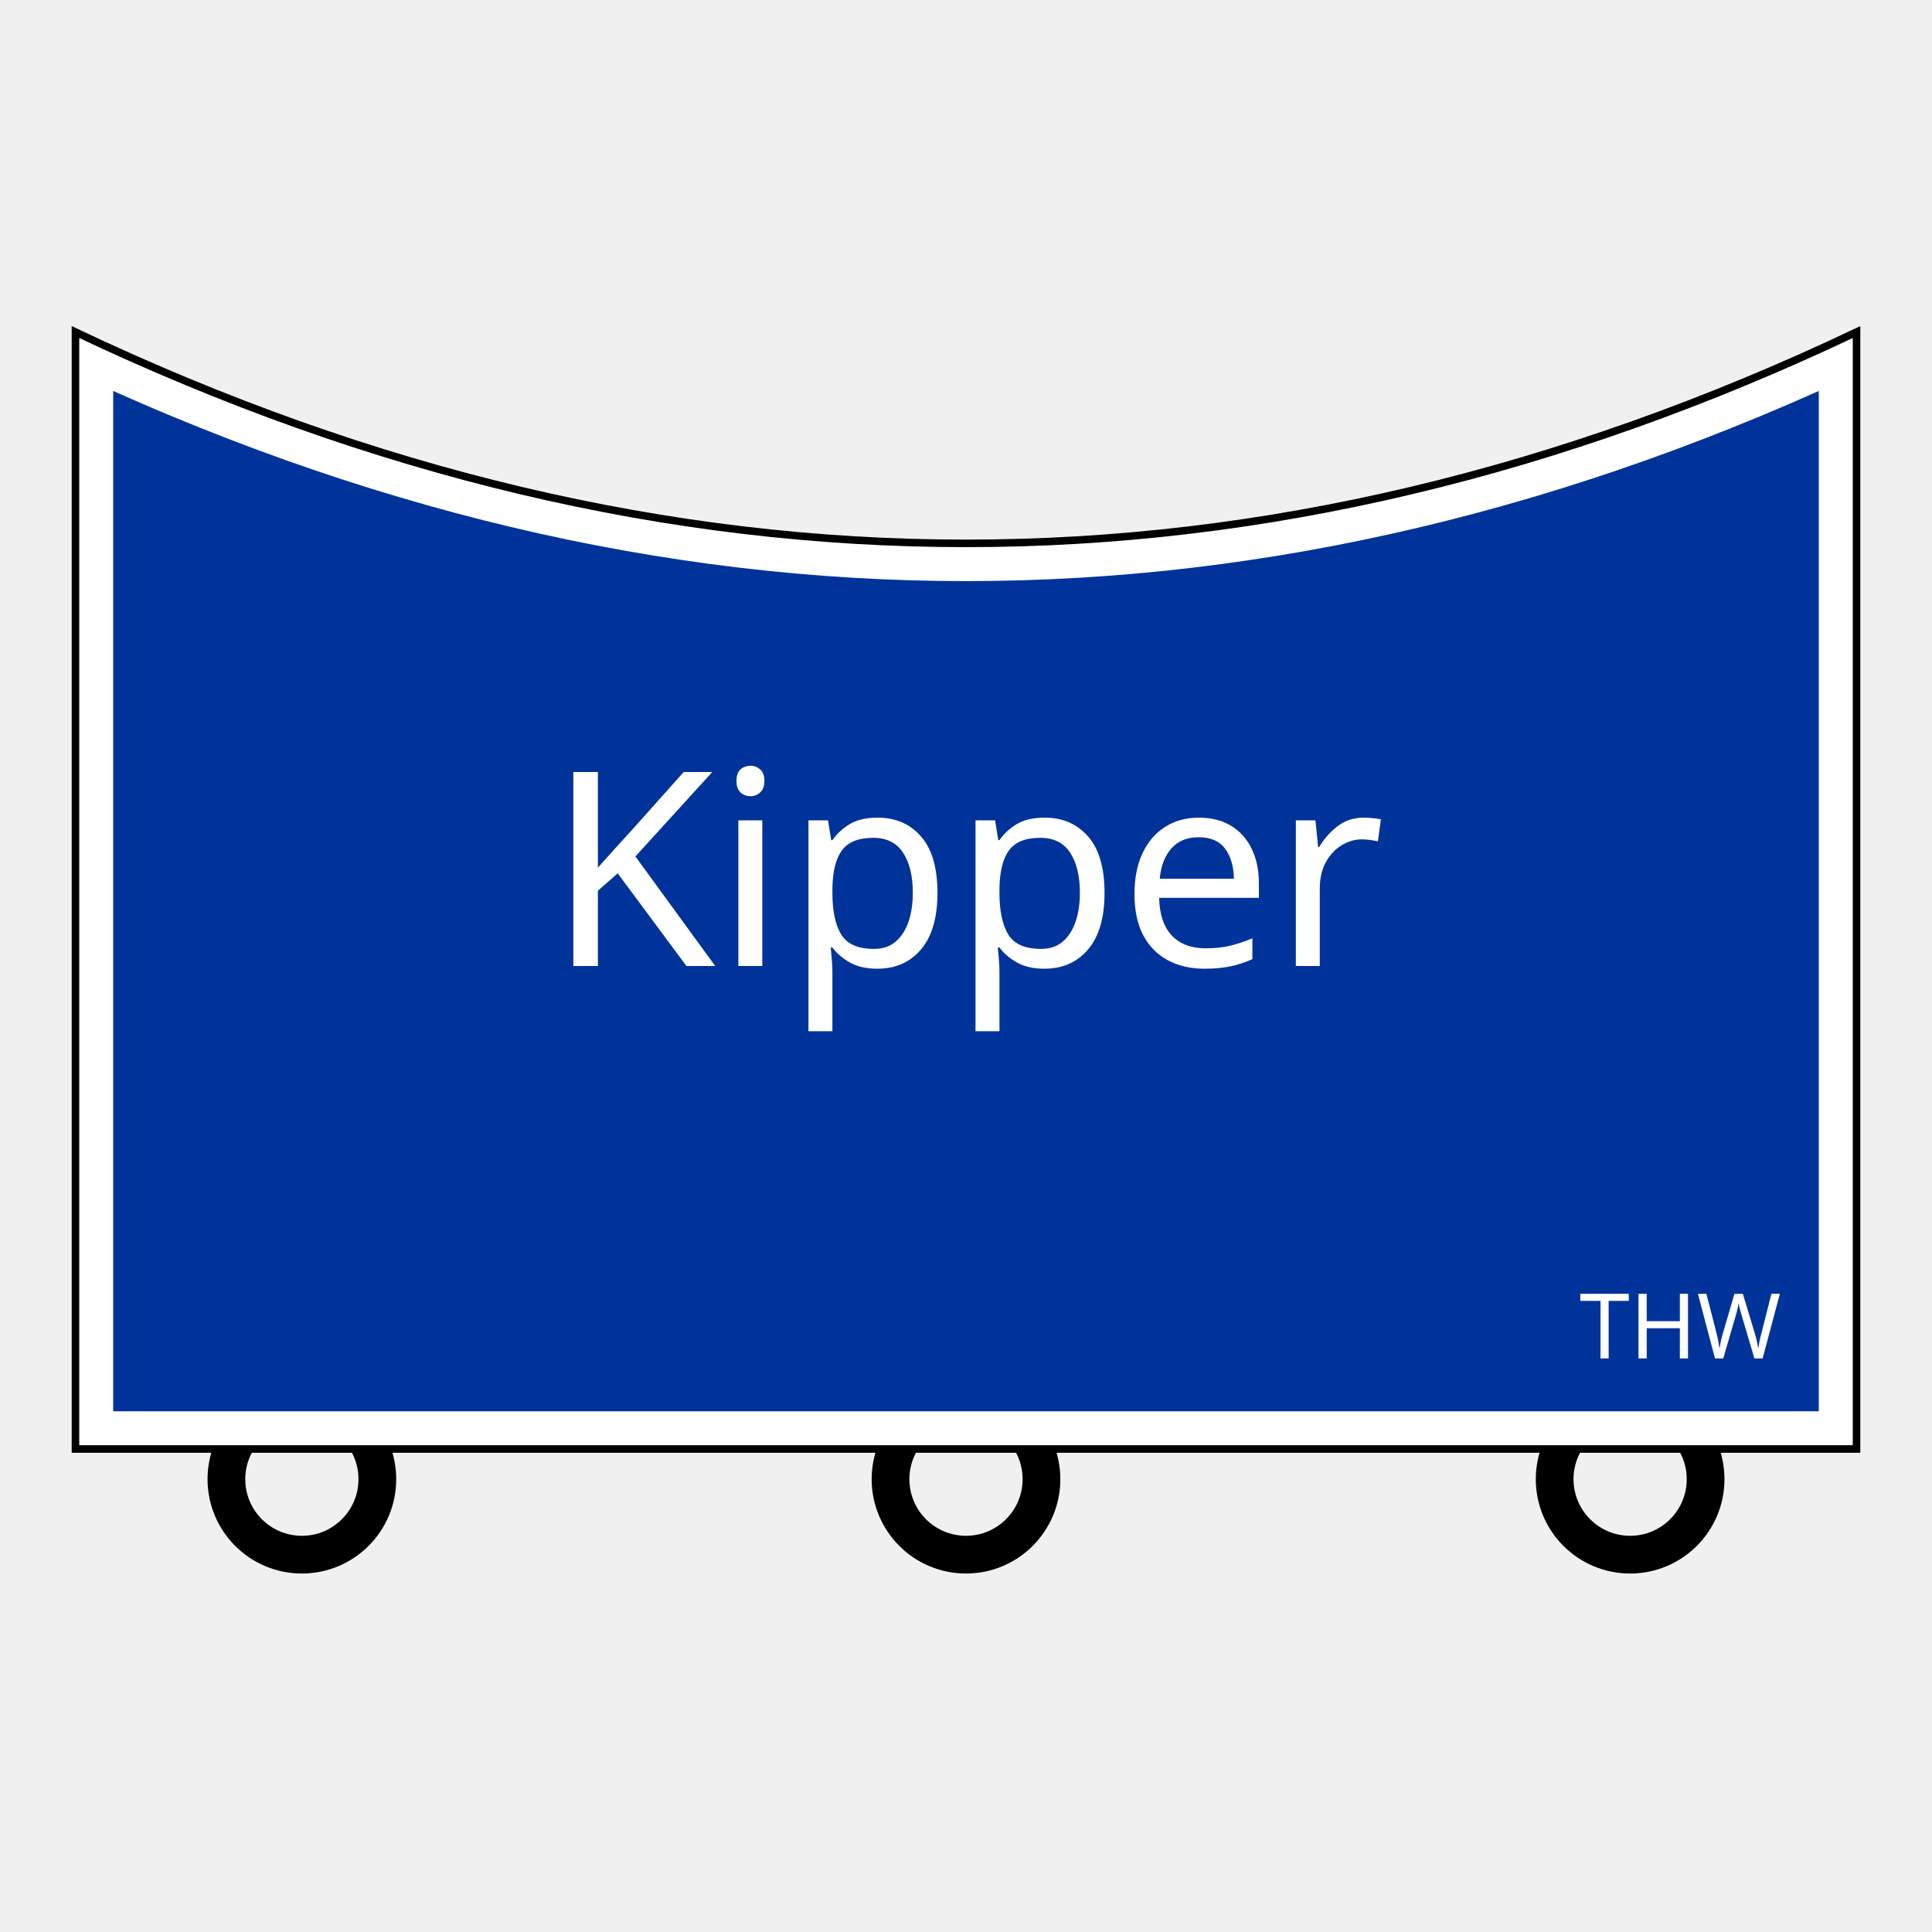
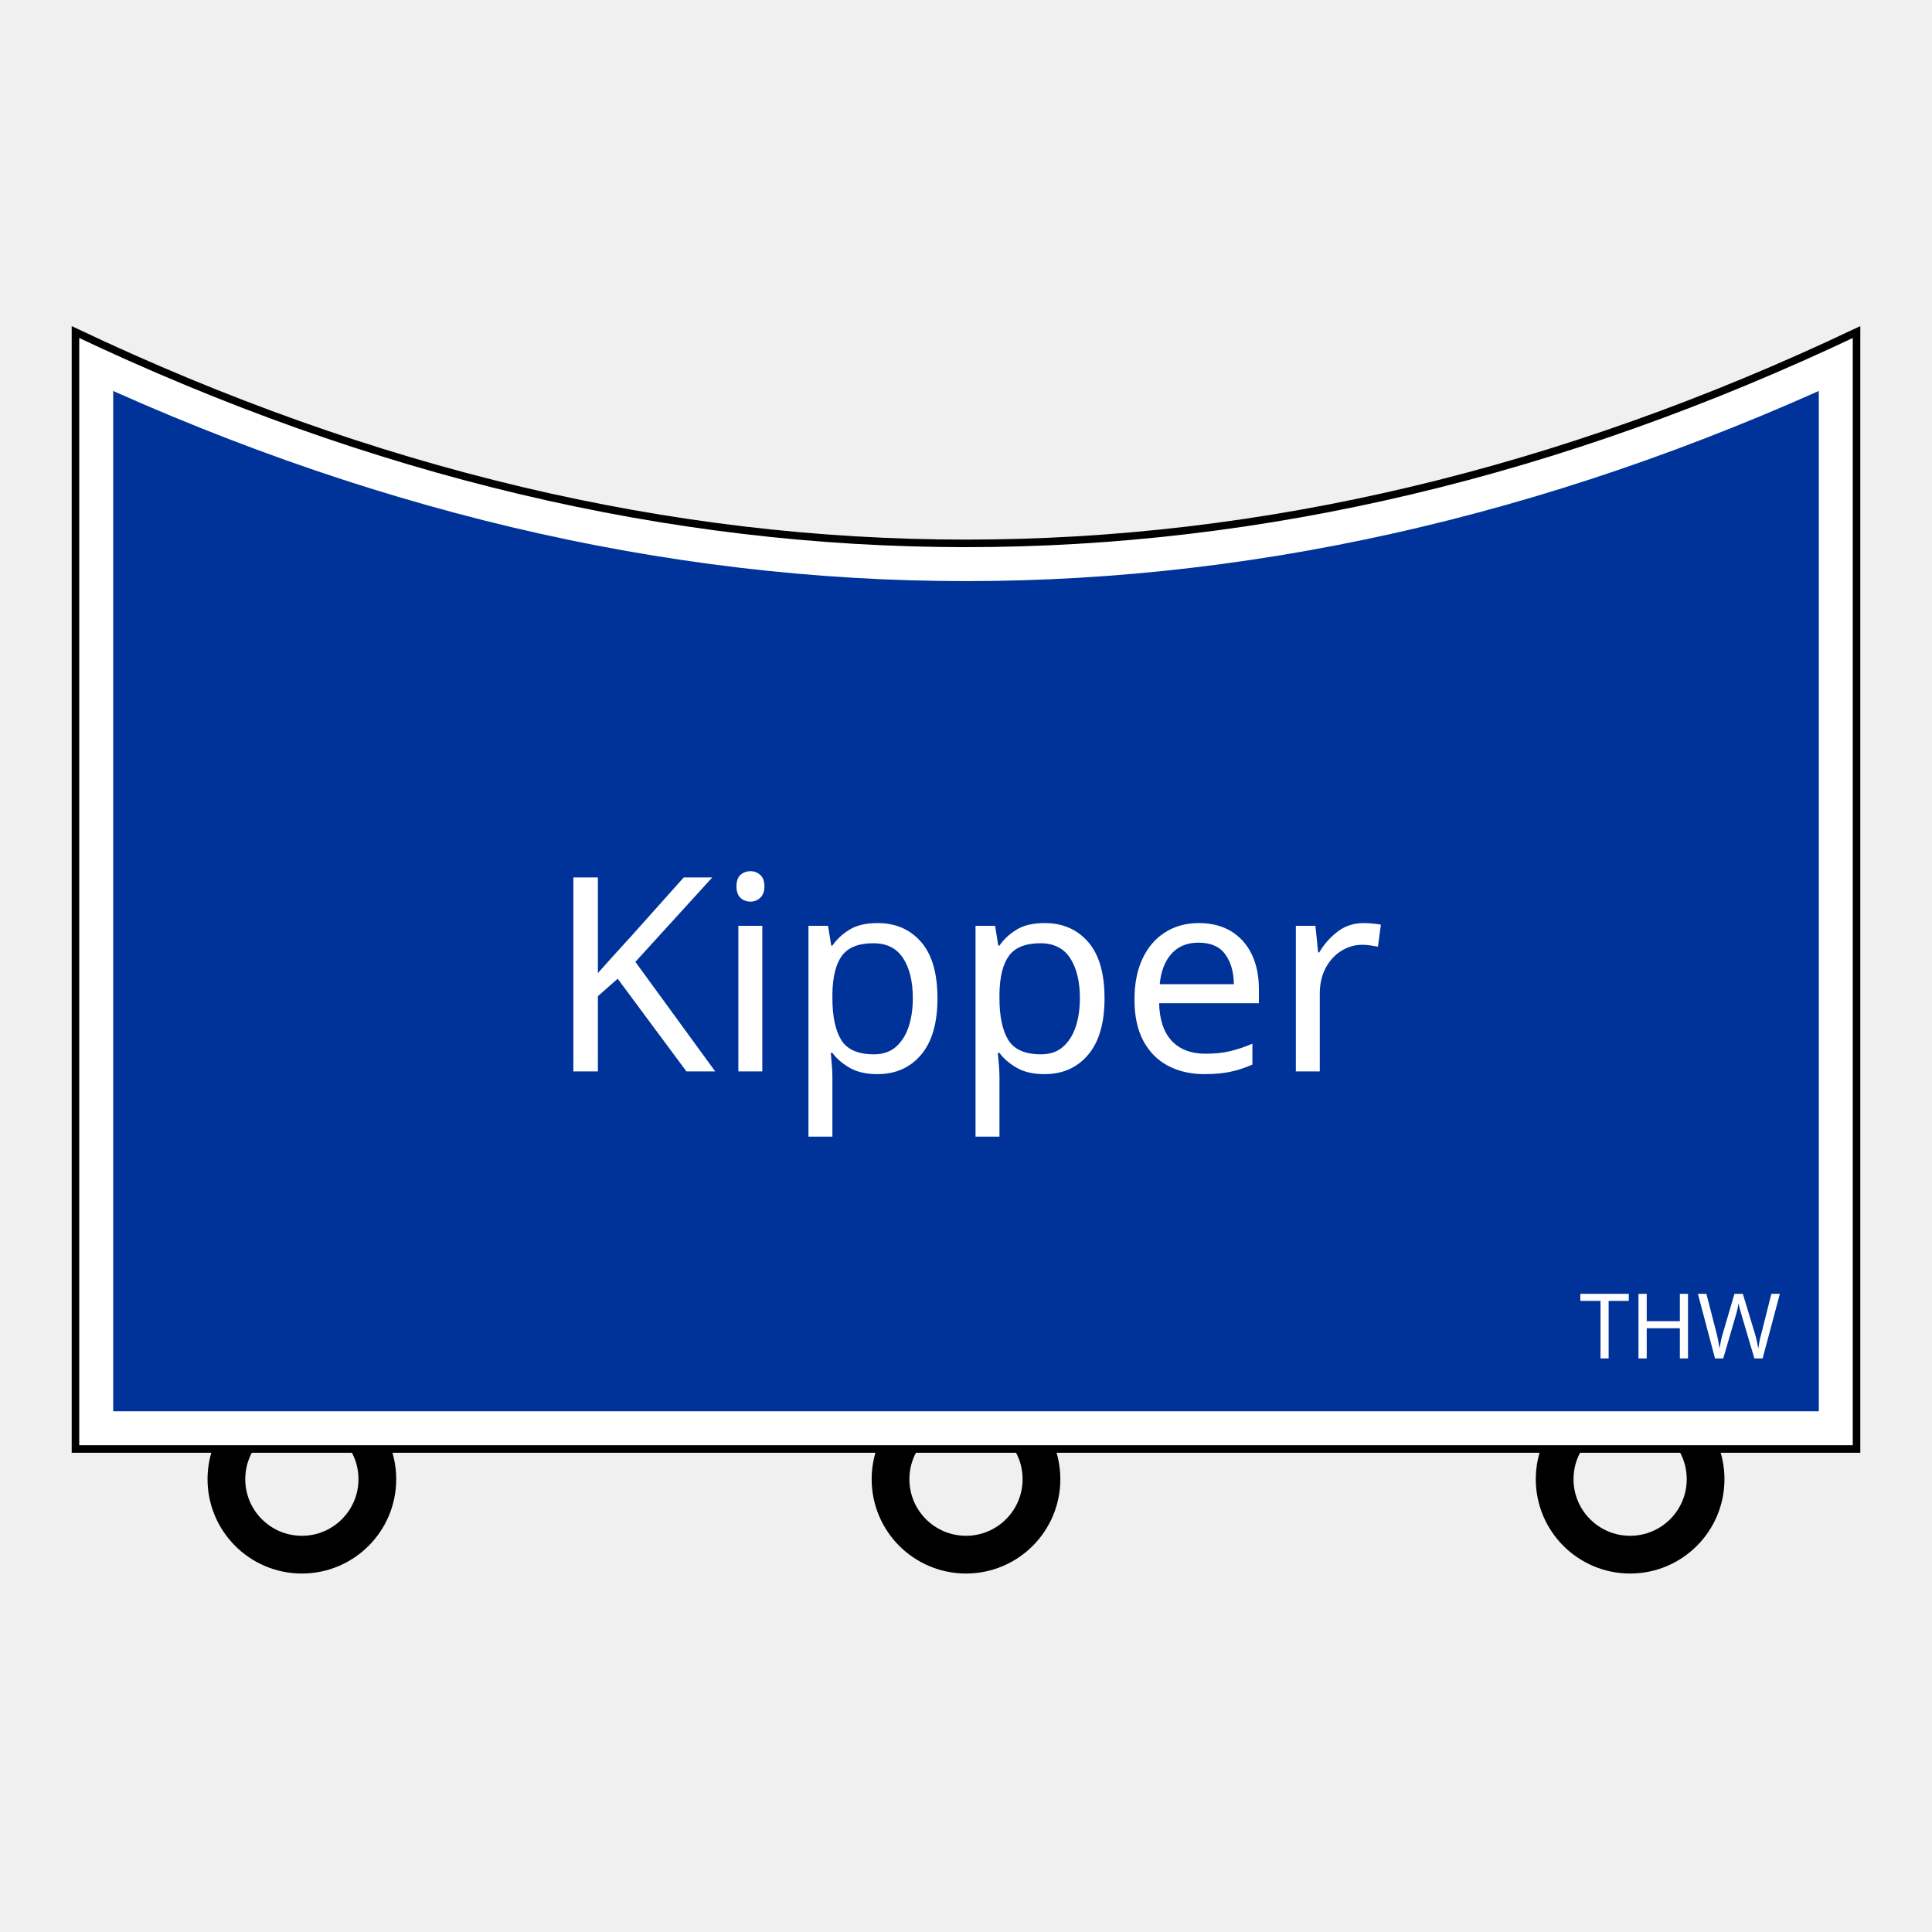
<svg xmlns="http://www.w3.org/2000/svg" version="1.1" width="256" height="256">
  <defs>
    <style type="text/css">
		
			@font-face {
				font-family: 'LubalGraph Bd BT';
				src: url('LubalinGraphBoldBT.ttf');
			}
		
		</style>
    <clipPath id="wheels">
      <rect x="10" y="192" width="236" height="20" />
    </clipPath>
    <clipPath id="symbol">
      <path d="M10,44 L10,192 L246,192 L246,44 Q128,100 10,44 Z" />
    </clipPath>
  </defs>
  <path d="M10,44 L10,192 L246,192 L246,44 Q128,100 10,44 Z" fill="#003399" stroke-width="10" stroke="#ffffff" clip-path="url(#symbol)" />
  <path d="M10,44 L10,192 L246,192 L246,44 Q128,100 10,44 Z" fill="none" stroke-width="1" stroke="#000000" />
  <ellipse cx="40" cy="196" rx="10" ry="10" stroke="#000000" fill="none" stroke-width="5" clip-path="url(#wheels)" />
  <ellipse cx="128" cy="196" rx="10" ry="10" stroke="#000000" fill="none" stroke-width="5" clip-path="url(#wheels)" />
  <ellipse cx="216" cy="196" rx="10" ry="10" stroke="#000000" fill="none" stroke-width="5" clip-path="url(#wheels)" />
-   <text font-family="LubalGraph Bd BT" font-size="300%" fill="#ffffff" alignment-baseline="central" text-anchor="middle" x="128" y="128">Kipper</text>
+   <text font-family="LubalGraph Bd BT" font-size="300%" fill="#ffffff" dominant-baseline="central" text-anchor="middle" x="128" y="128">Kipper</text>
  <text font-family="LubalGraph Bd BT" fill="#ffffff" text-anchor="end" x="236" y="180">THW</text>
</svg>
